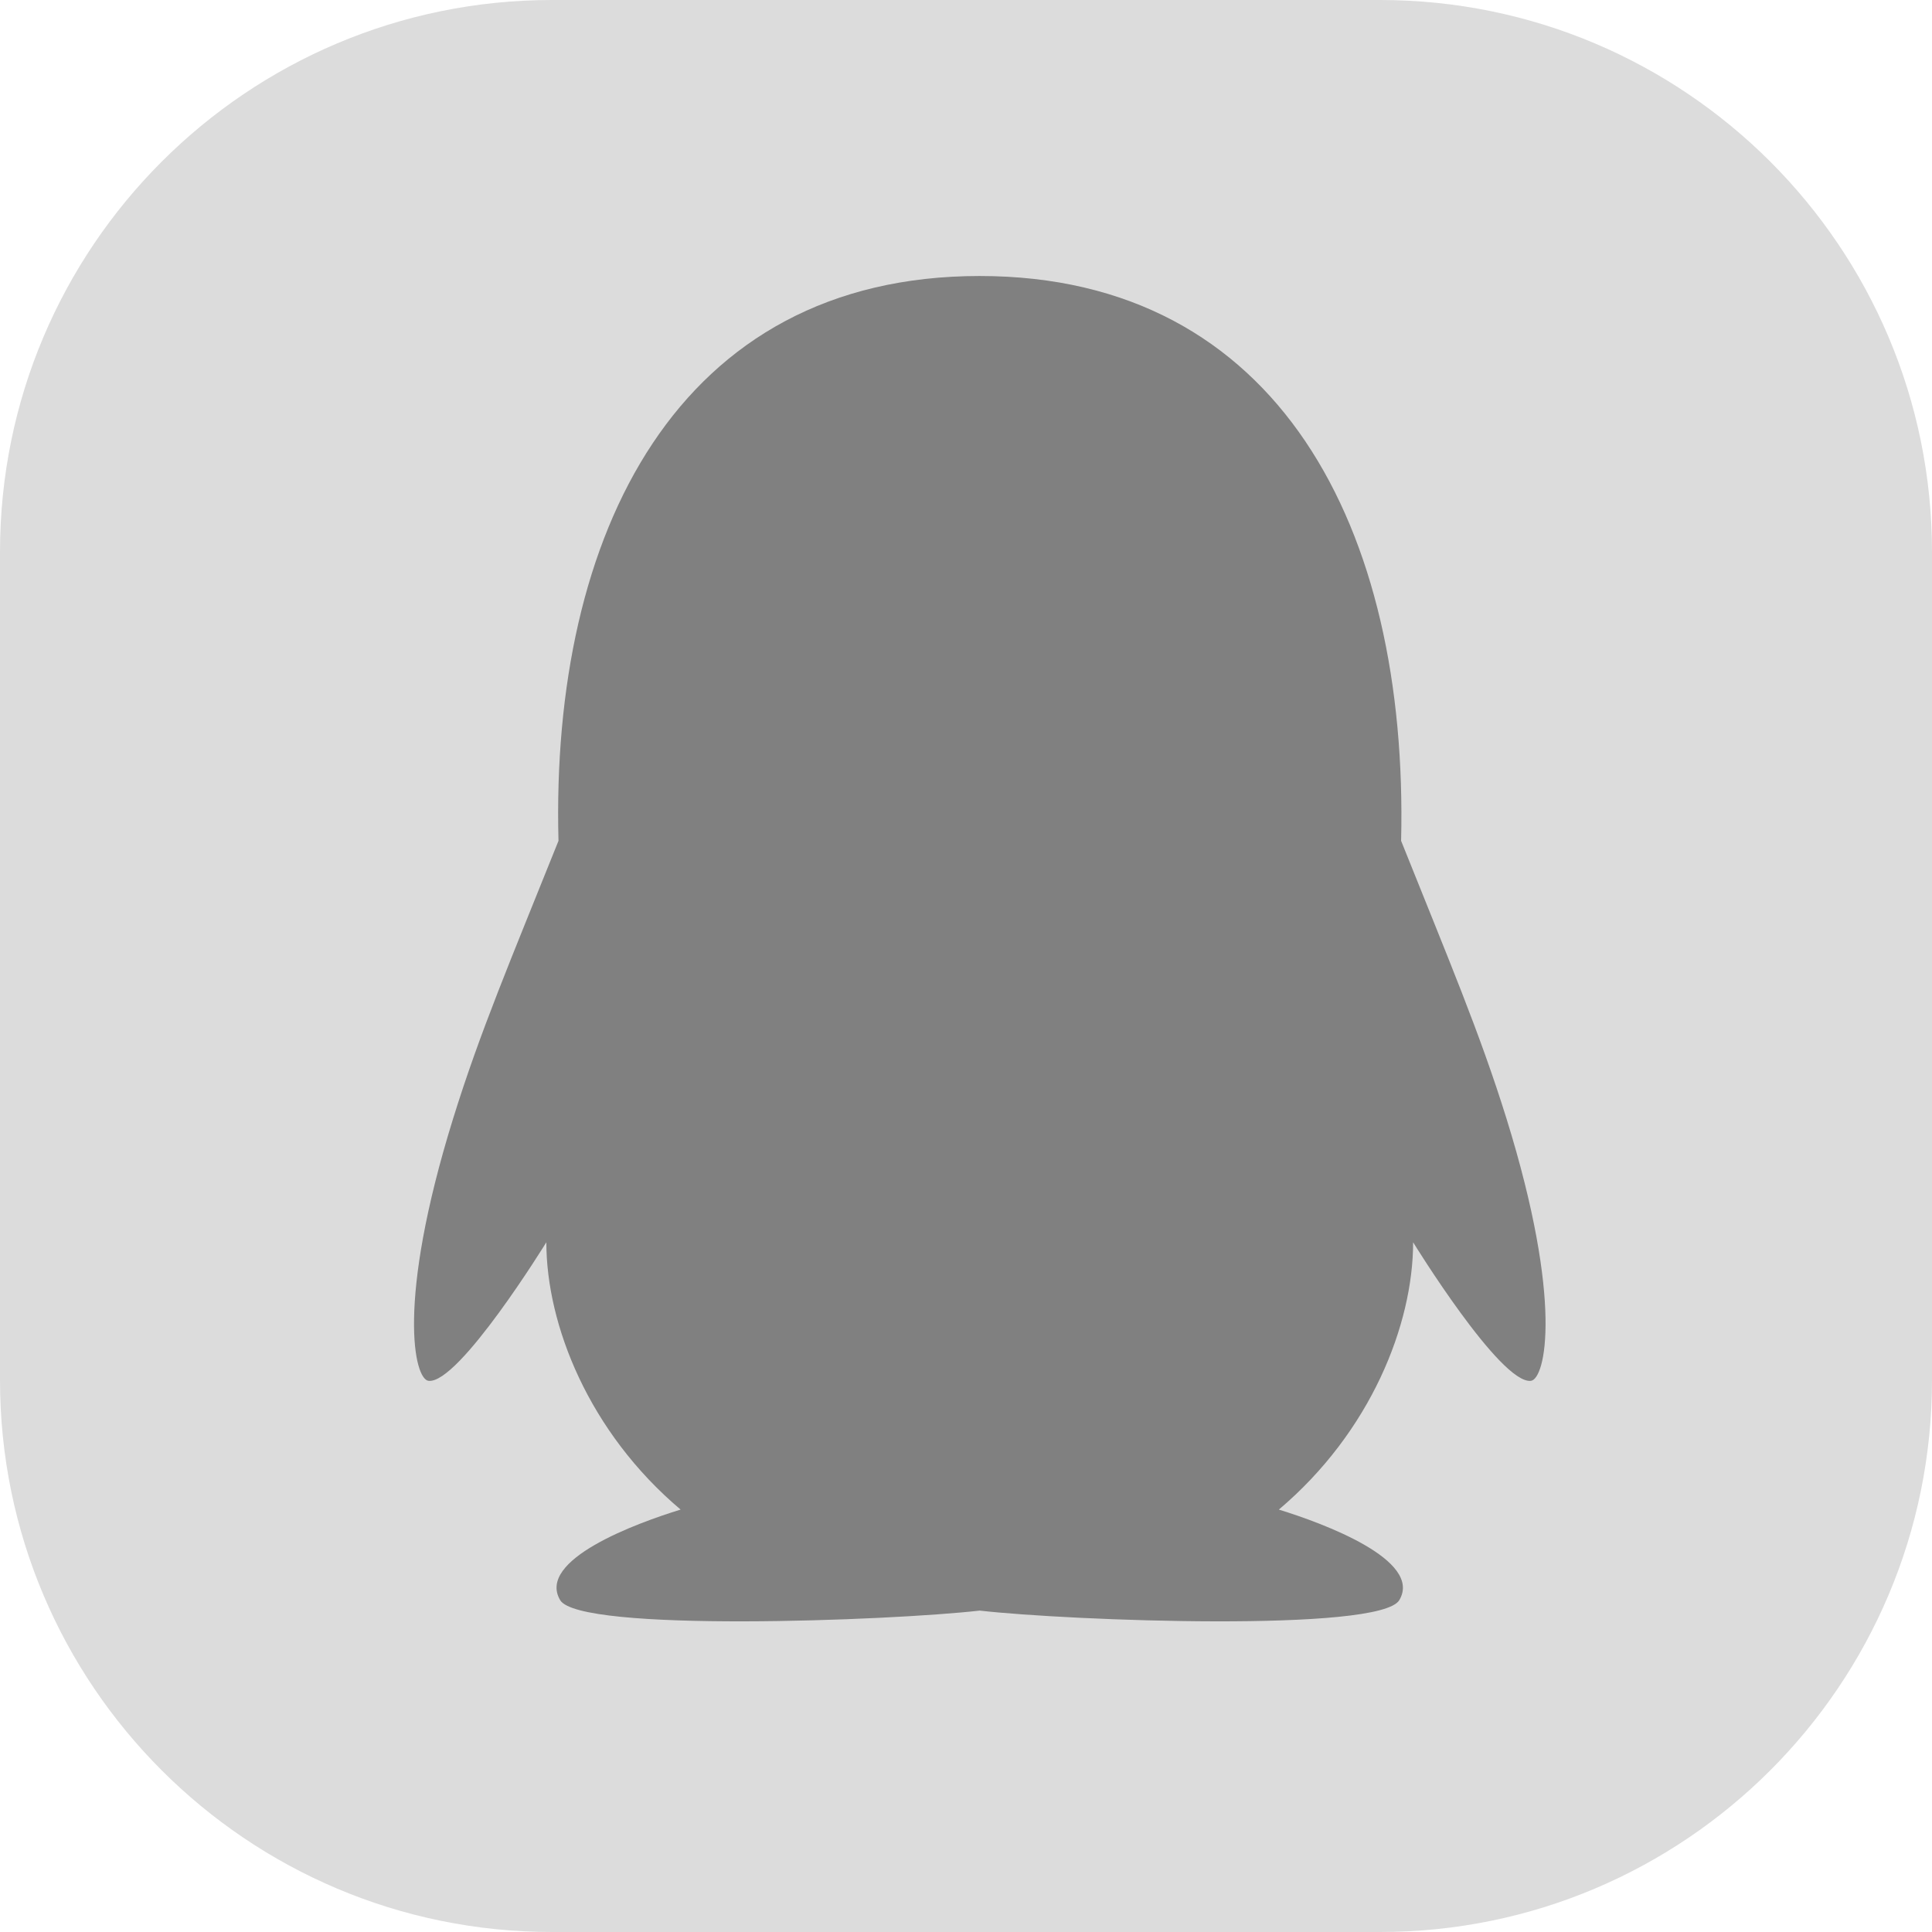
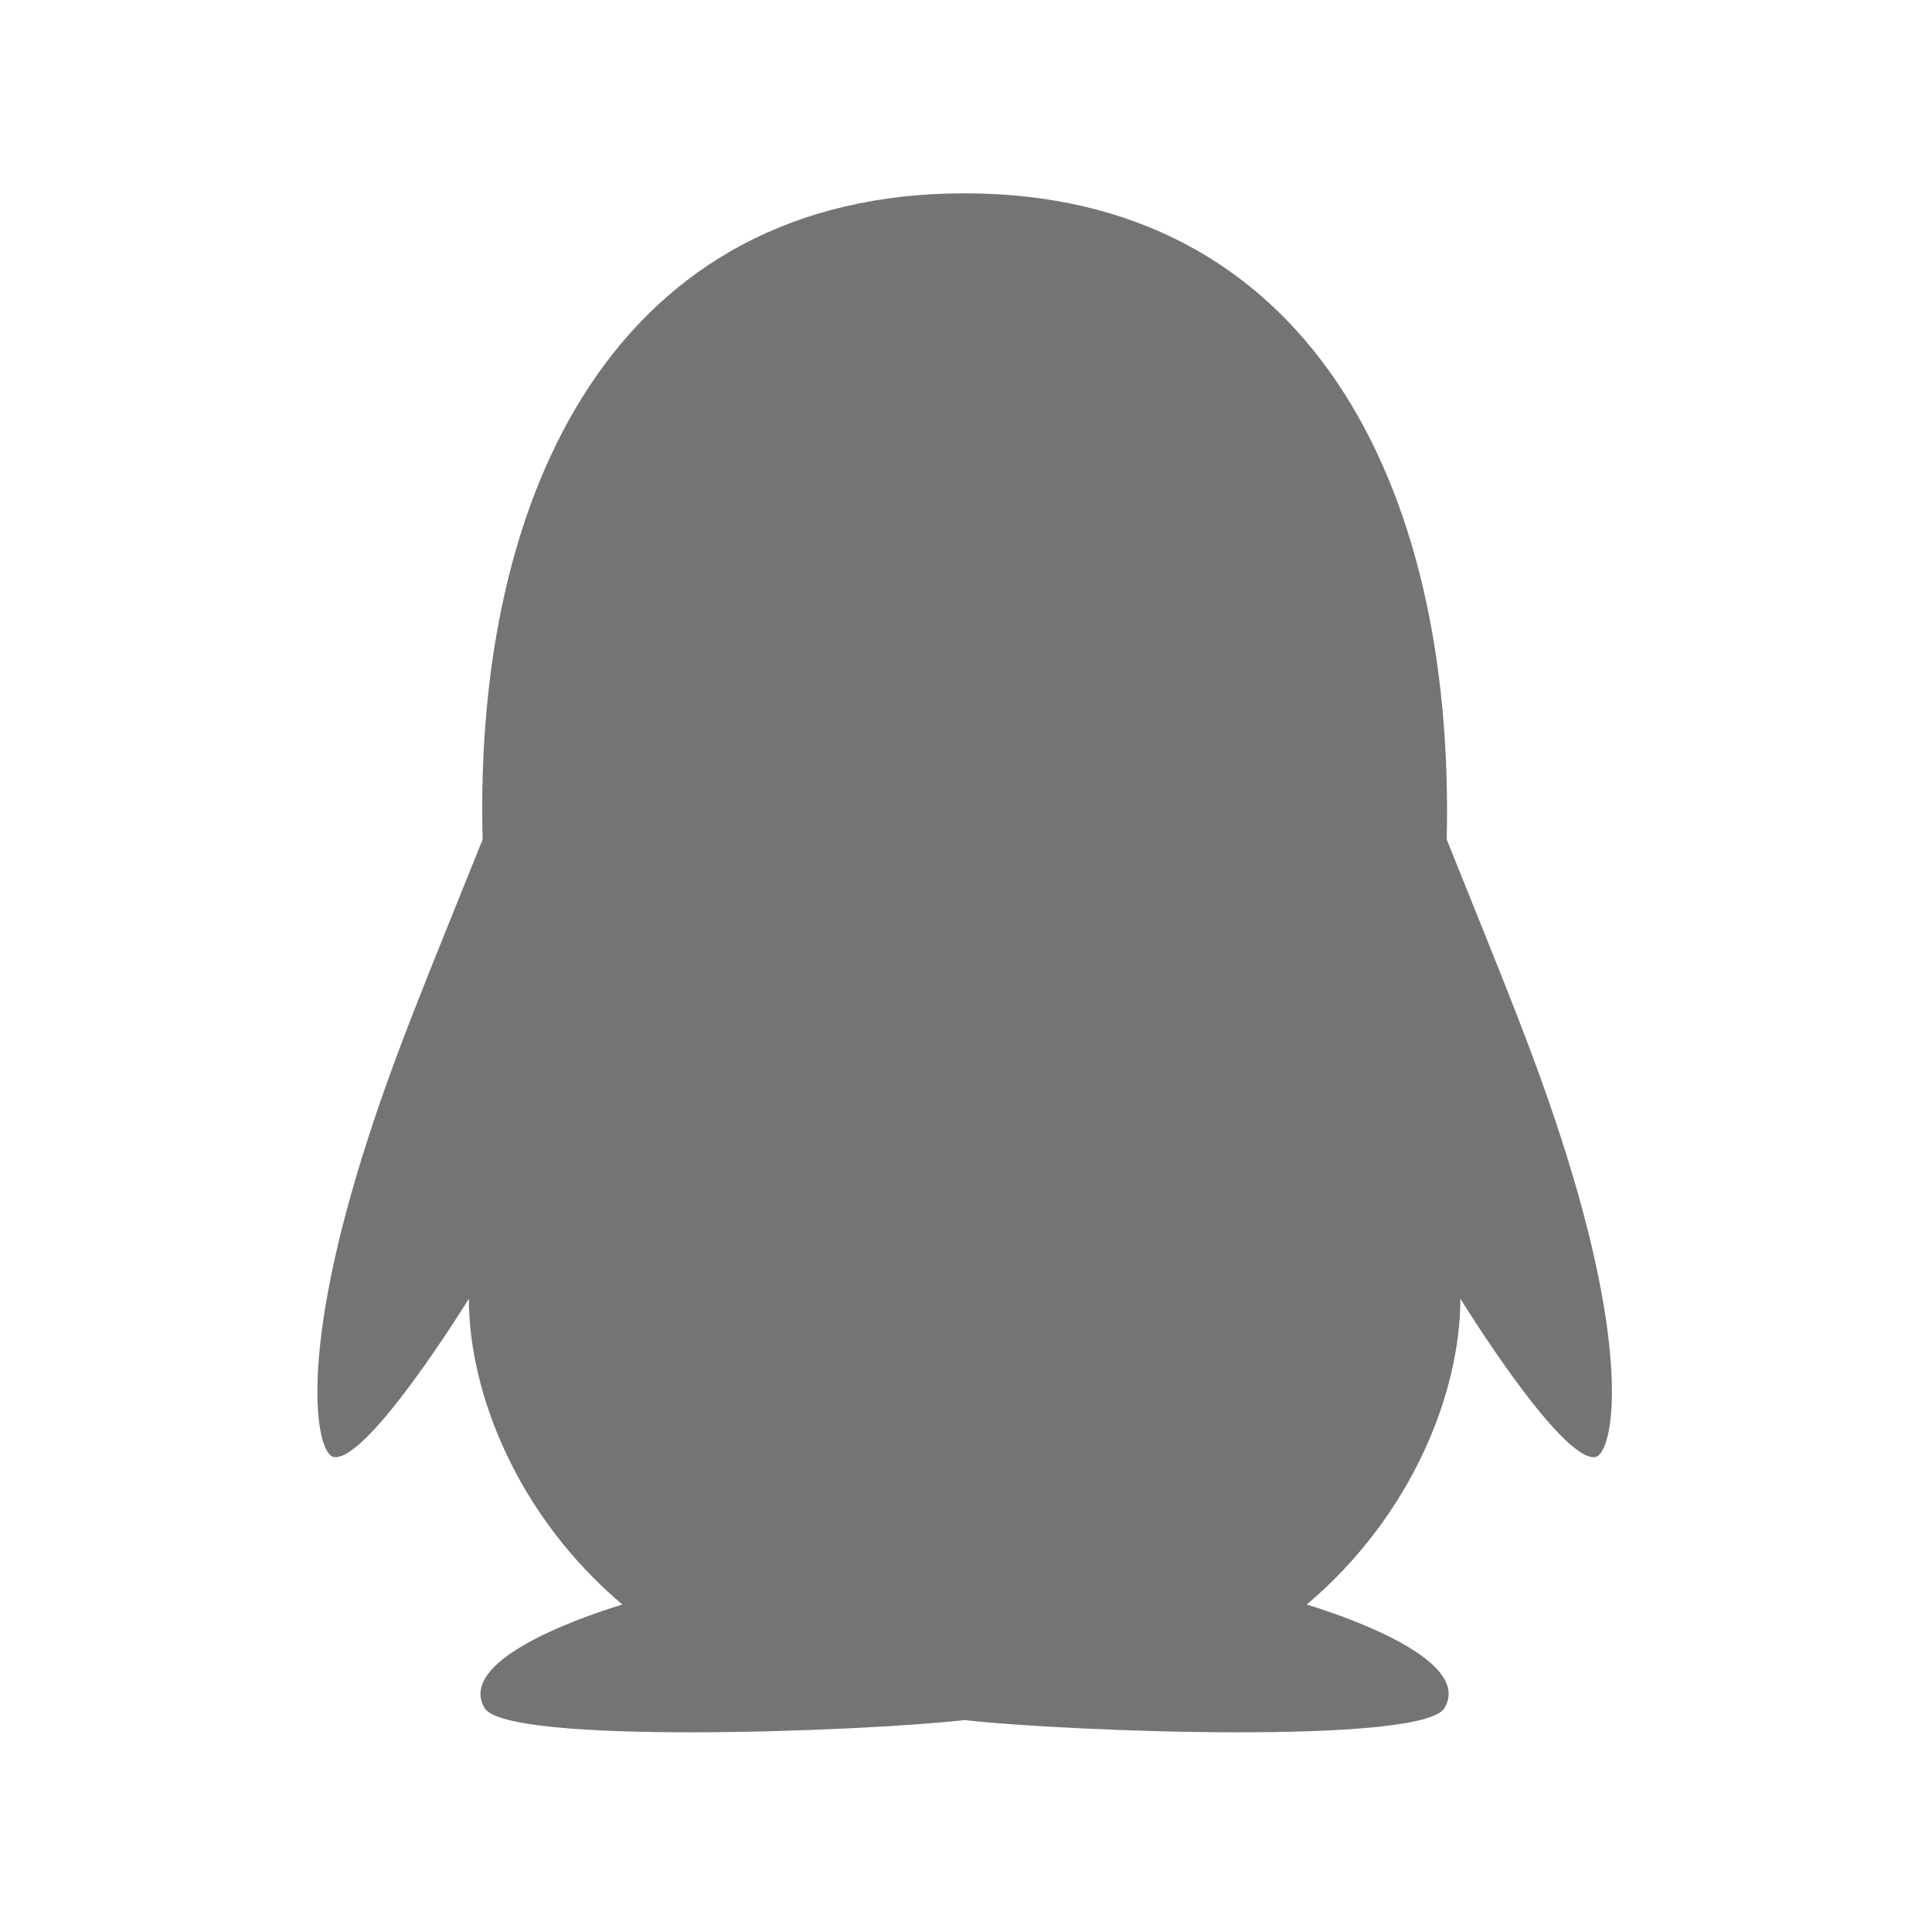
- <svg xmlns="http://www.w3.org/2000/svg" fill="none" version="1.1" width="14" height="14" viewBox="0 0 14 14">
+ <svg xmlns="http://www.w3.org/2000/svg" fill="none" version="1.1" width="16" height="16" viewBox="0 0 16 16">
  <defs>
-     <clipPath id="master_svg0_1492_068726">
-       <rect x="0" y="0" width="14" height="14" rx="0" />
+     <clipPath id="master_svg0_1492_077580">
+       <rect x="0" y="0" width="16" height="16" rx="0" />
    </clipPath>
  </defs>
-   <g clip-path="url(#master_svg0_1492_068726)">
-     <path d="M0 4C2.452636981645965e-16 1.791 1.791 0 4 0L10 0C12.209 0 14 1.791 14 4L14 10C14 12.209 12.209 14 10 14L4 14C1.791 14 0 12.209 0 10Z" fill="#DCDCDC" fill-opacity="1" />
-     <path d="M10.917,8.107C10.722,7.481,10.498,6.955,10.153,6.093C10.207,3.83,9.266,2,7.099,2C4.909,2,3.989,3.867,4.047,6.093C3.701,6.956,3.478,7.478,3.283,8.107C2.869,9.442,3.003,9.994,3.105,10.006C3.324,10.033,3.959,9.002,3.959,9.002C3.959,9.599,4.266,10.377,4.932,10.939C4.61,11.038,3.887,11.303,4.059,11.595C4.198,11.83,6.45,11.745,7.099,11.671C7.749,11.745,10.001,11.83,10.14,11.595C10.312,11.305,9.588,11.038,9.267,10.939C9.933,10.376,10.24,9.598,10.24,9.002C10.24,9.002,10.874,10.033,11.094,10.006C11.197,9.992,11.331,9.44,10.917,8.107Z" fill="#808080" fill-opacity="1" />
+   <g clip-path="url(#master_svg0_1492_077580)">
+     <path d="M12.979,9.585C12.725,8.767,12.431,8.078,11.981,6.952C12.051,3.993,10.821,1.601,7.988,1.601C5.124,1.601,3.921,4.041,3.997,6.952C3.545,8.08,3.253,8.763,2.998,9.585C2.457,11.33,2.632,12.052,2.766,12.067C3.053,12.103,3.883,10.755,3.883,10.755C3.883,11.535,4.284,12.553,5.154,13.288C4.733,13.417,3.789,13.764,4.013,14.145C4.195,14.452,7.139,14.341,7.988,14.245C8.837,14.341,11.781,14.452,11.963,14.145C12.188,13.766,11.241,13.417,10.822,13.288C11.692,12.552,12.094,11.534,12.094,10.755C12.094,10.755,12.924,12.103,13.21,12.067C13.346,12.05,13.521,11.328,12.979,9.585Z" fill="#757375" fill-opacity="1" />
  </g>
</svg>
